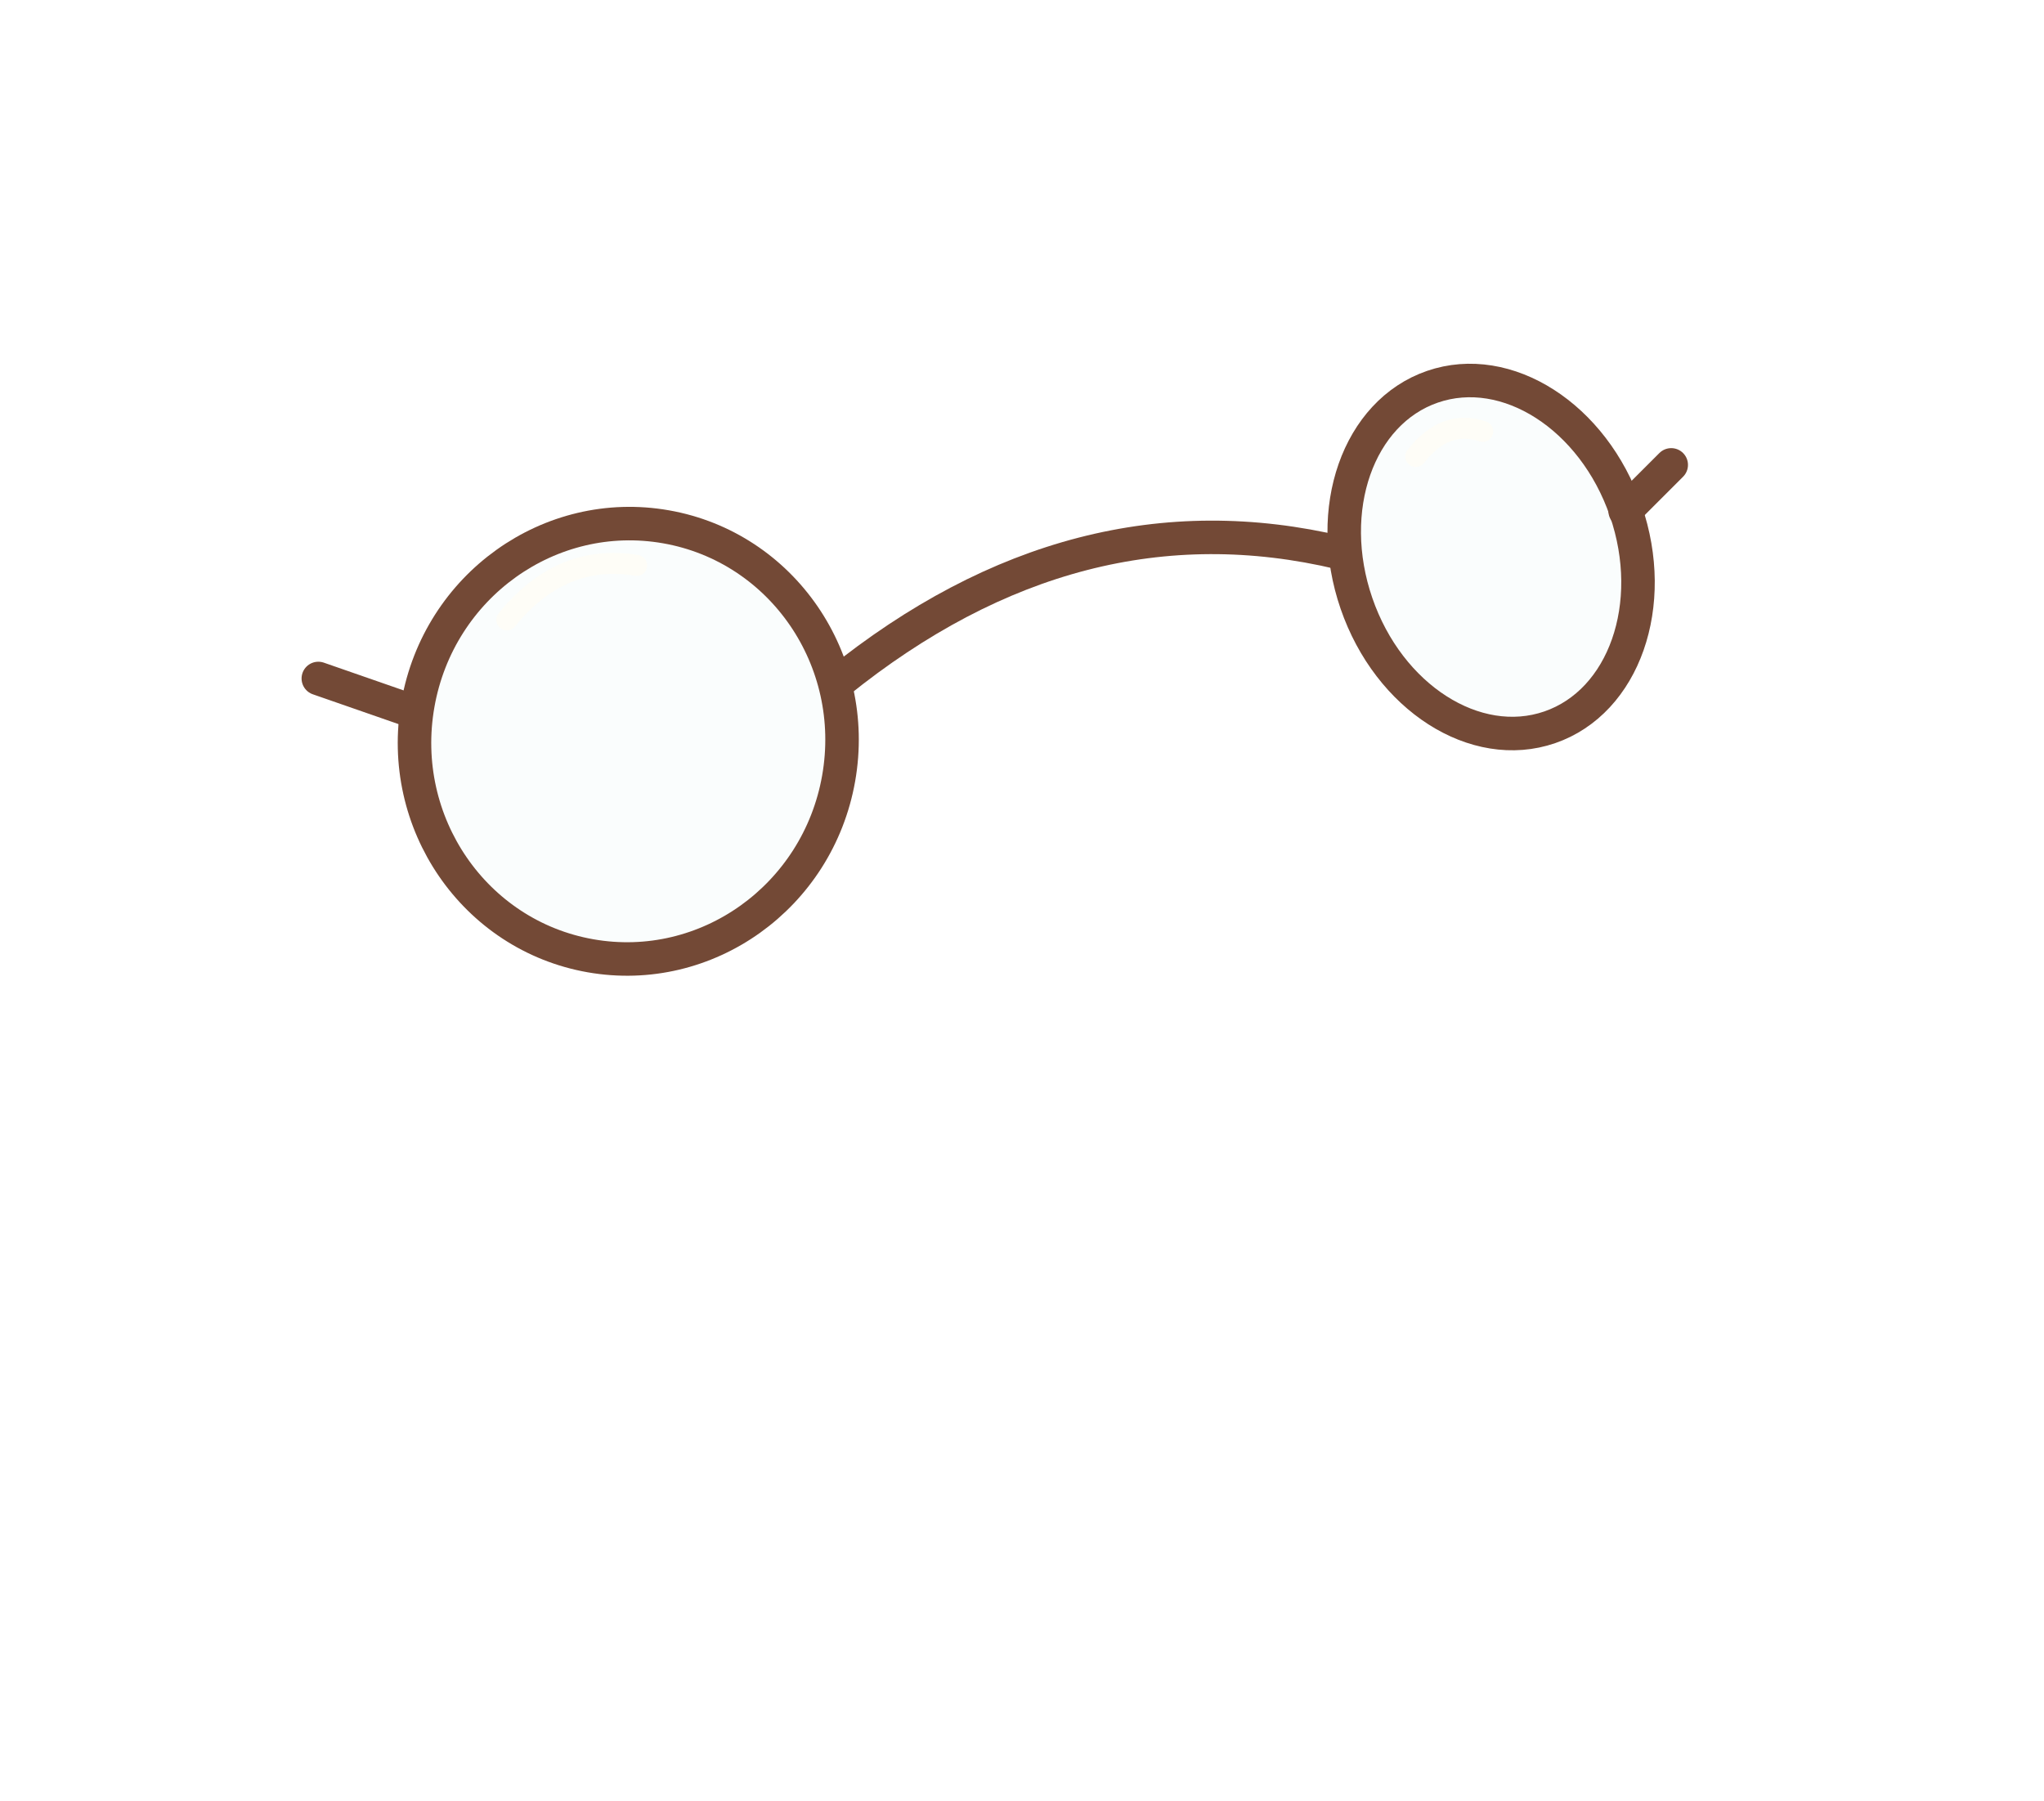
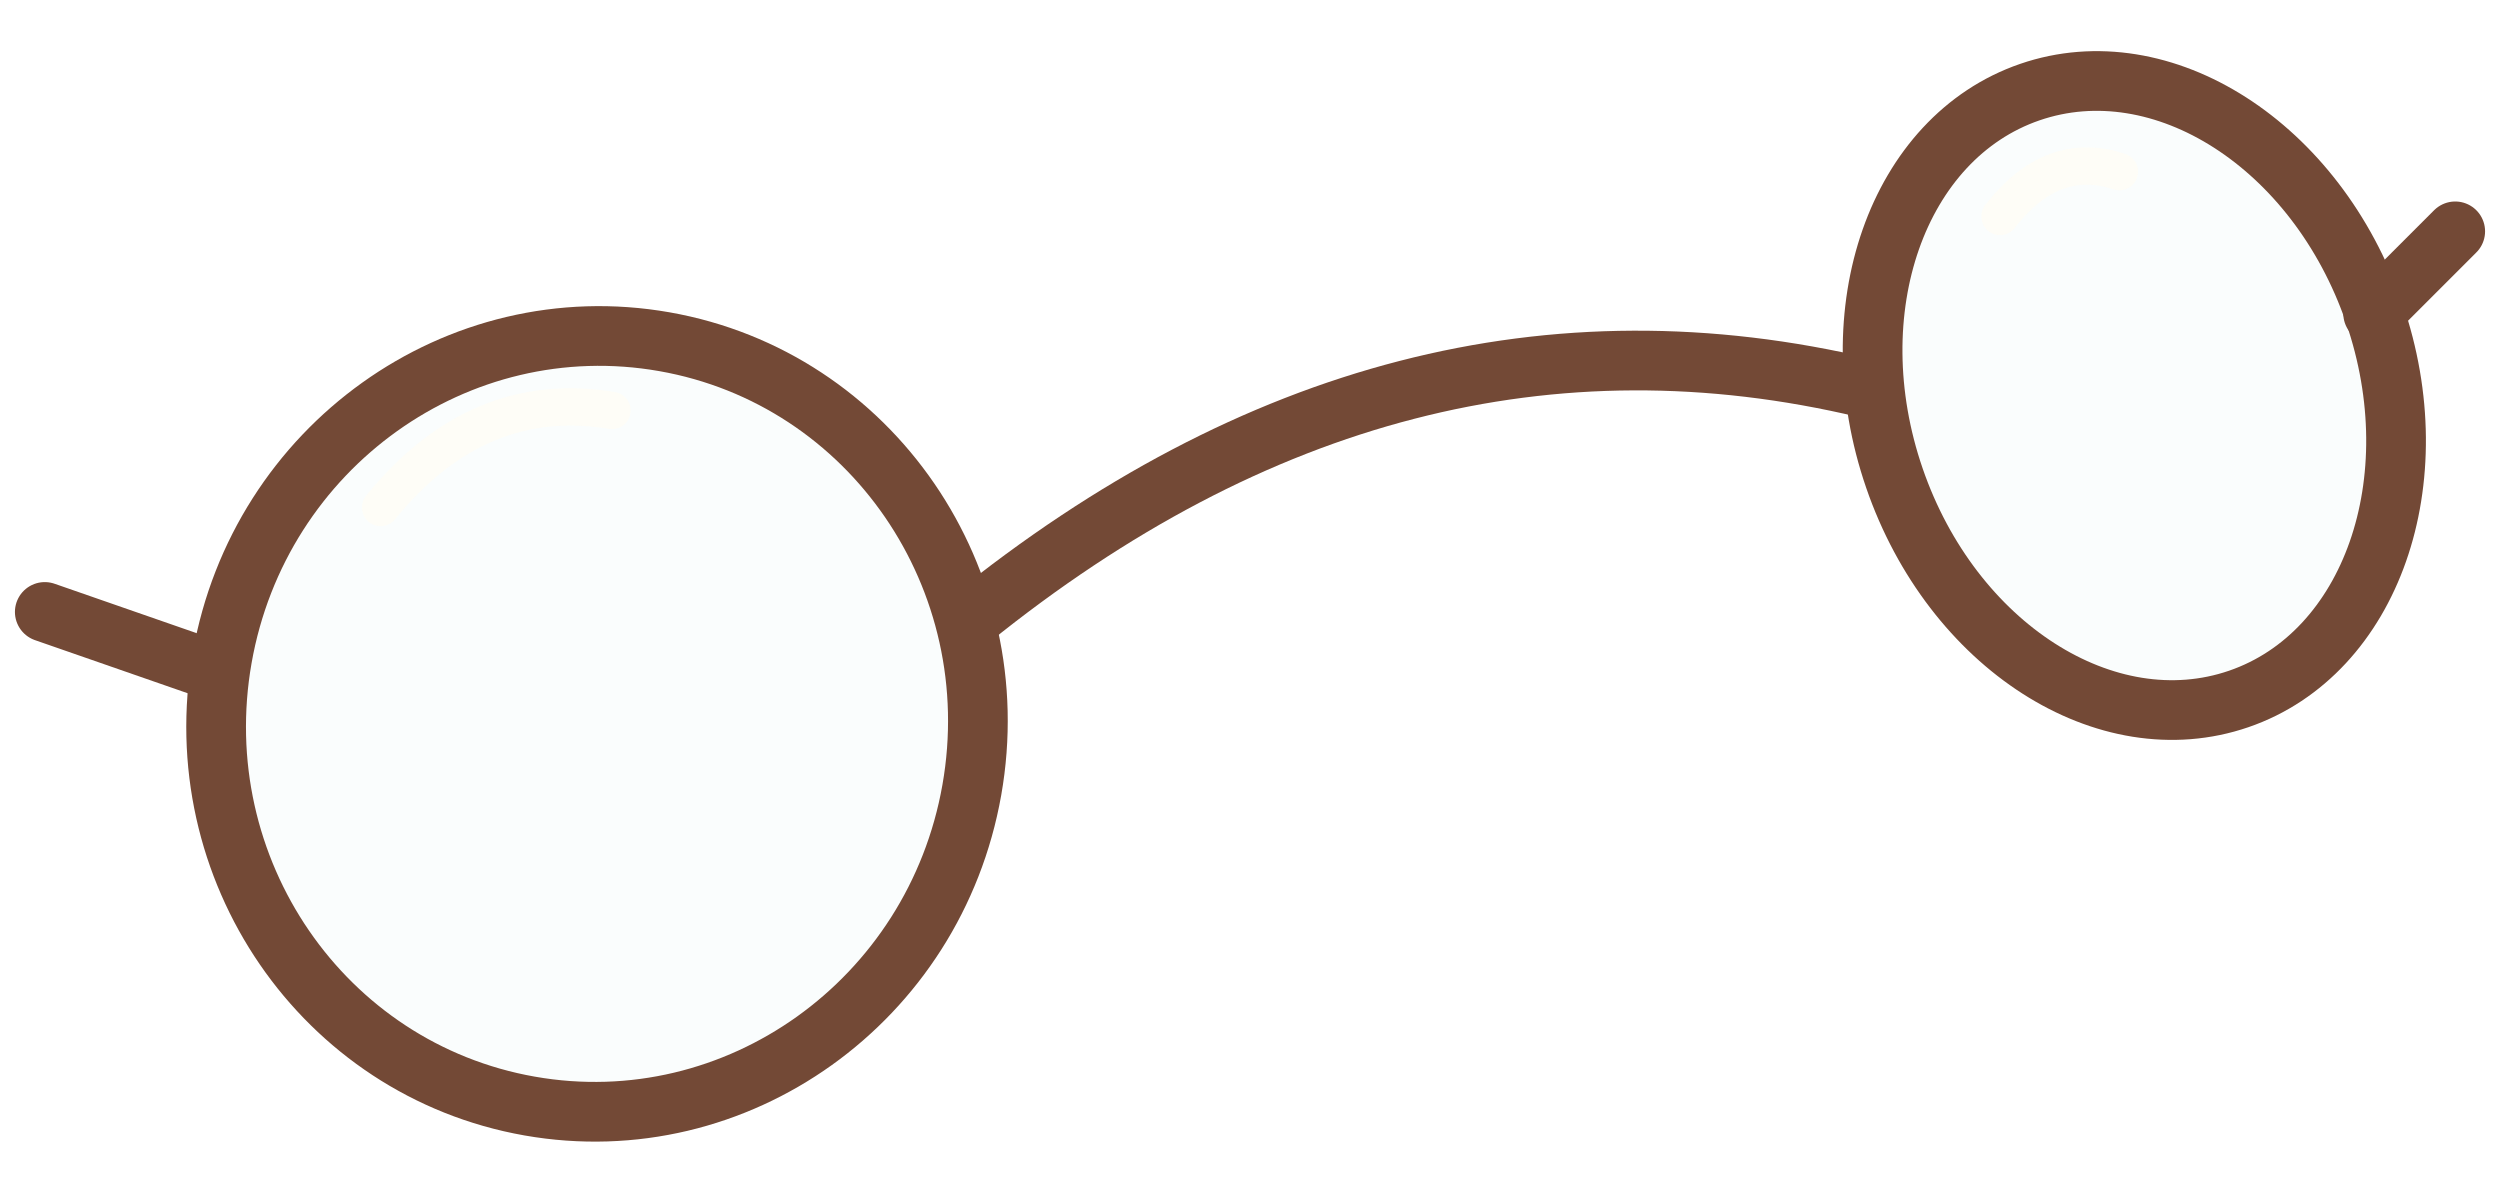
- <svg xmlns="http://www.w3.org/2000/svg" viewBox="0 0 488 430">
+ <svg xmlns="http://www.w3.org/2000/svg" viewBox="70 80 335 160">
  <g fill="#d1eeeb" fill-opacity=".12" stroke="#734936" stroke-width="8">
    <ellipse cx="150" cy="177" rx="51" ry="52" transform="rotate(10 150 177)" />
    <ellipse cx="356" cy="133" rx="34" ry="43" transform="rotate(-19 356 133)" />
  </g>
  <path d="M200 163 Q257 117 320 132 M99 170 76 162 M388 122 399 111" fill="none" stroke="#734936" stroke-width="8" stroke-linecap="round" />
  <path d="M121 148 Q134 132 152 135 M338 109 Q345 100 354 103" fill="none" stroke="#fffdf5" stroke-width="5" opacity=".8" stroke-linecap="round" />
</svg>
